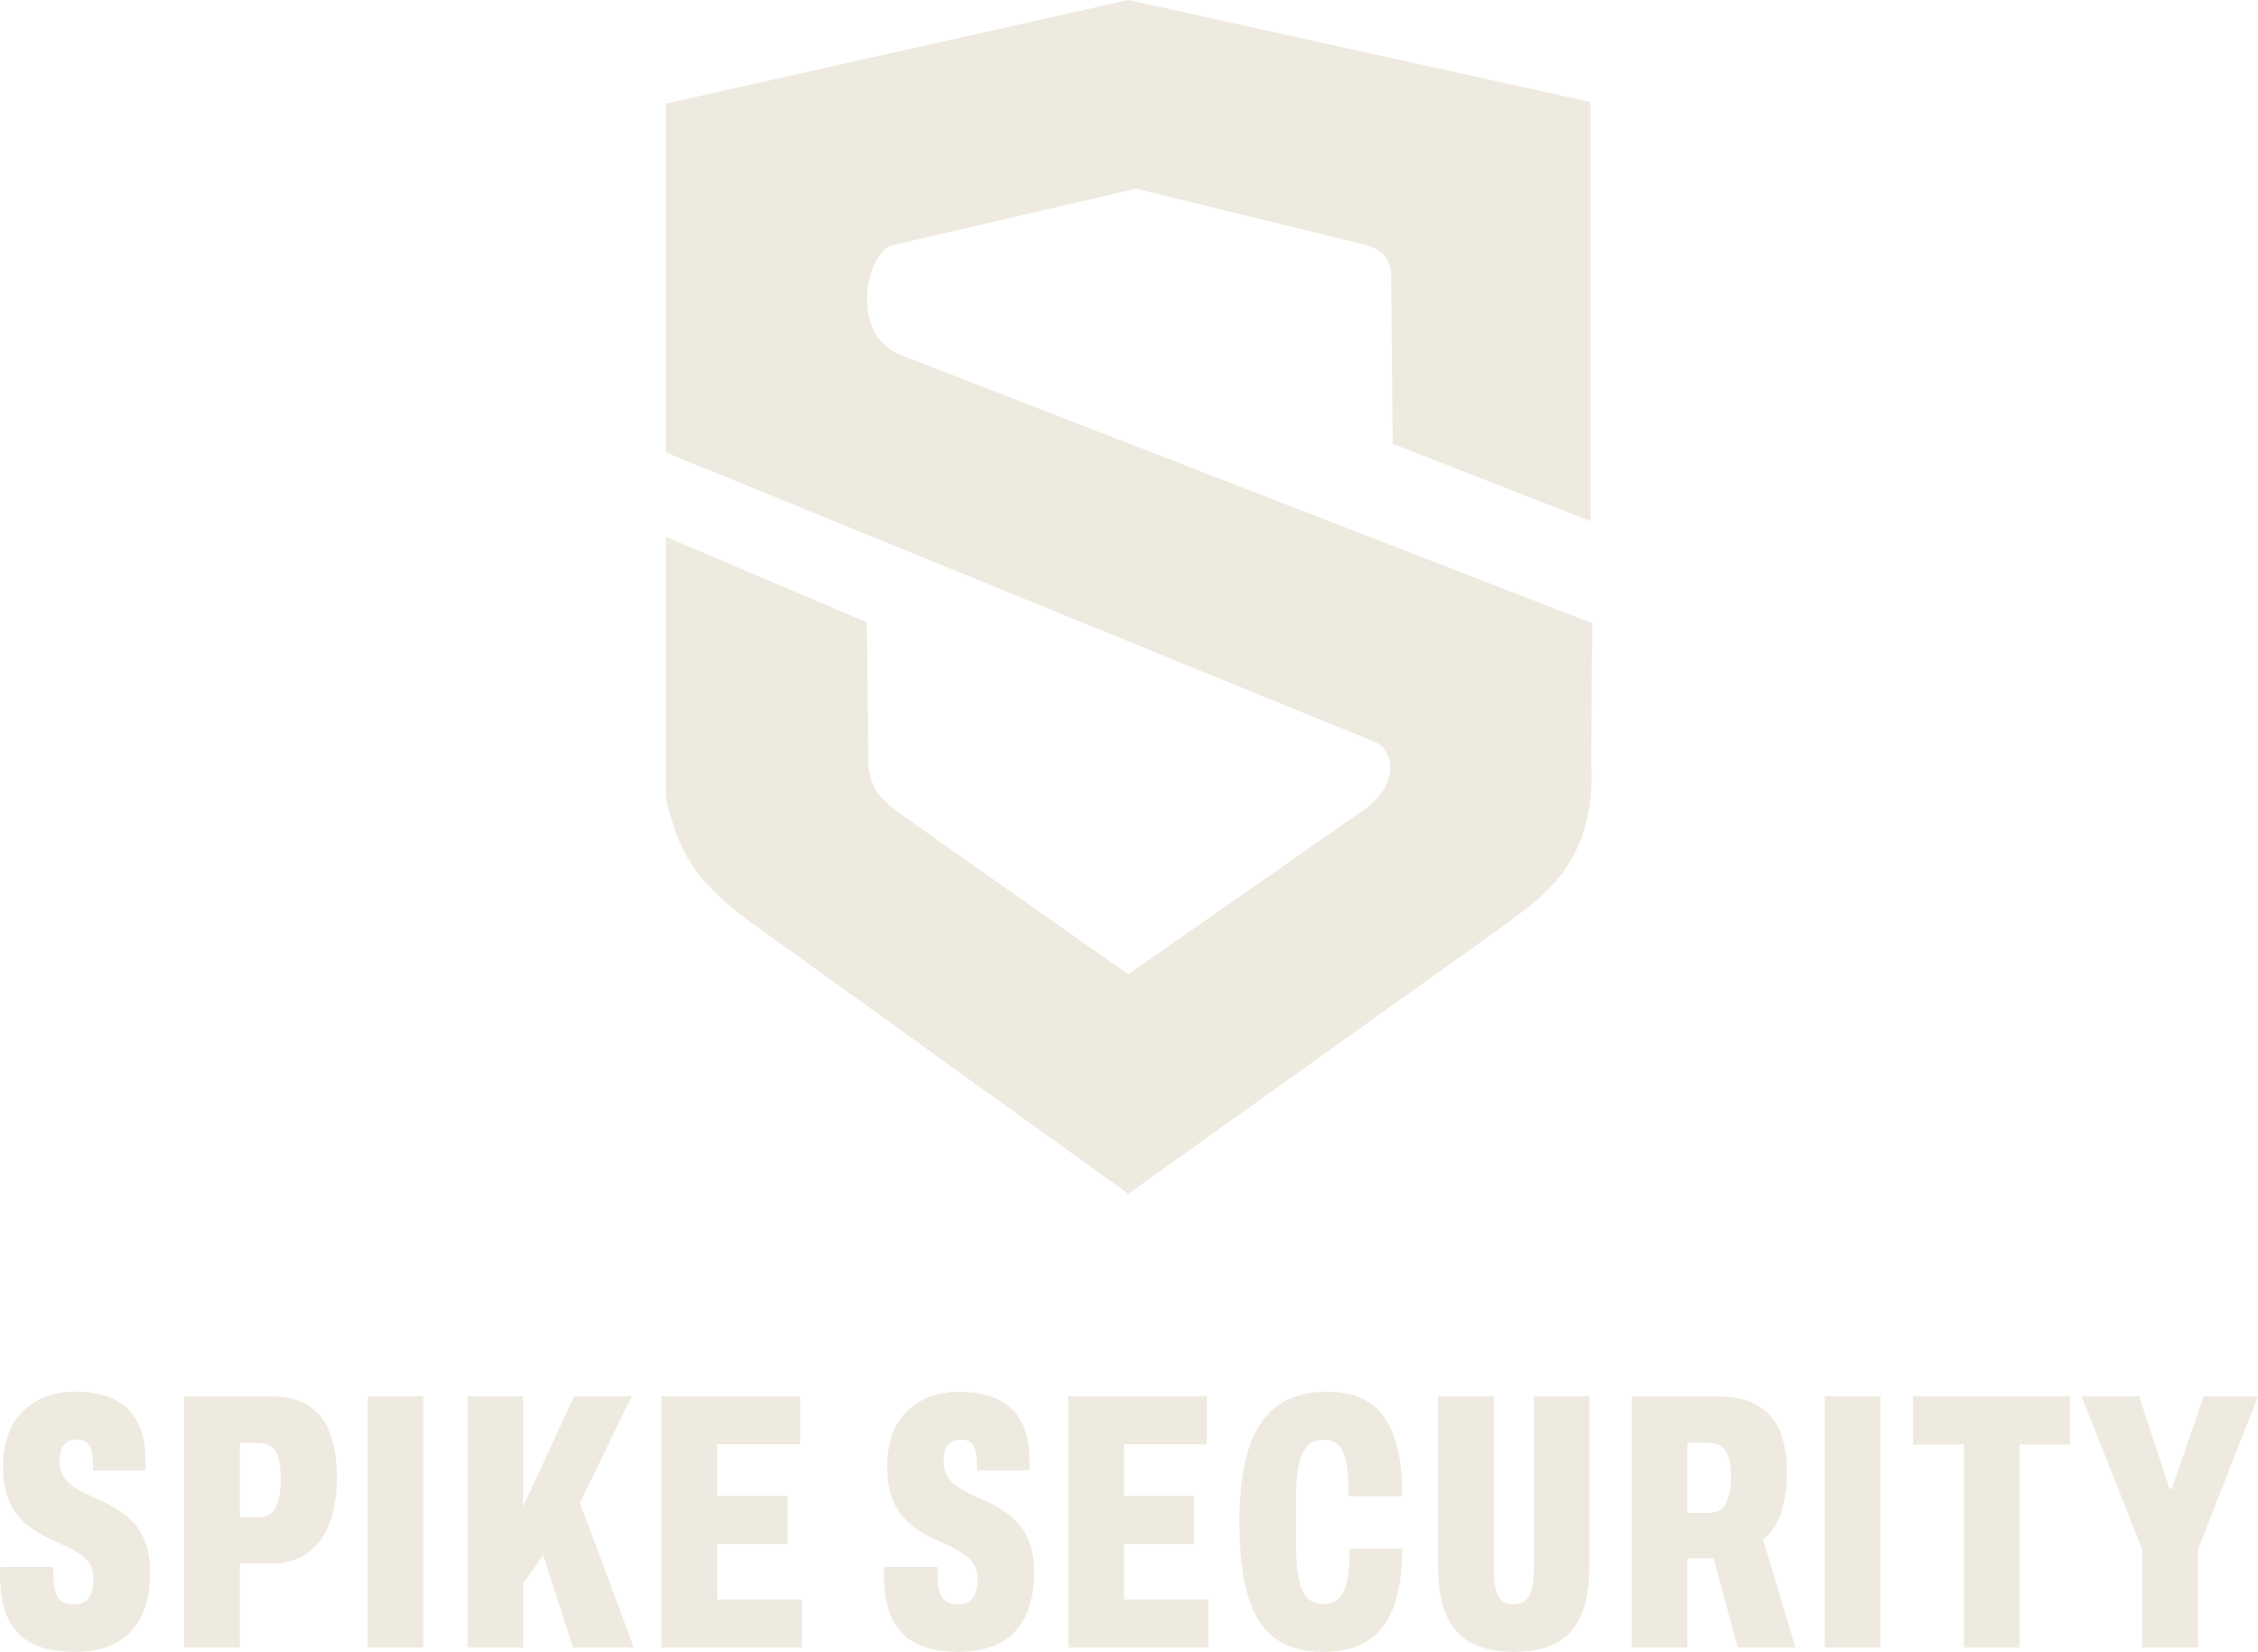
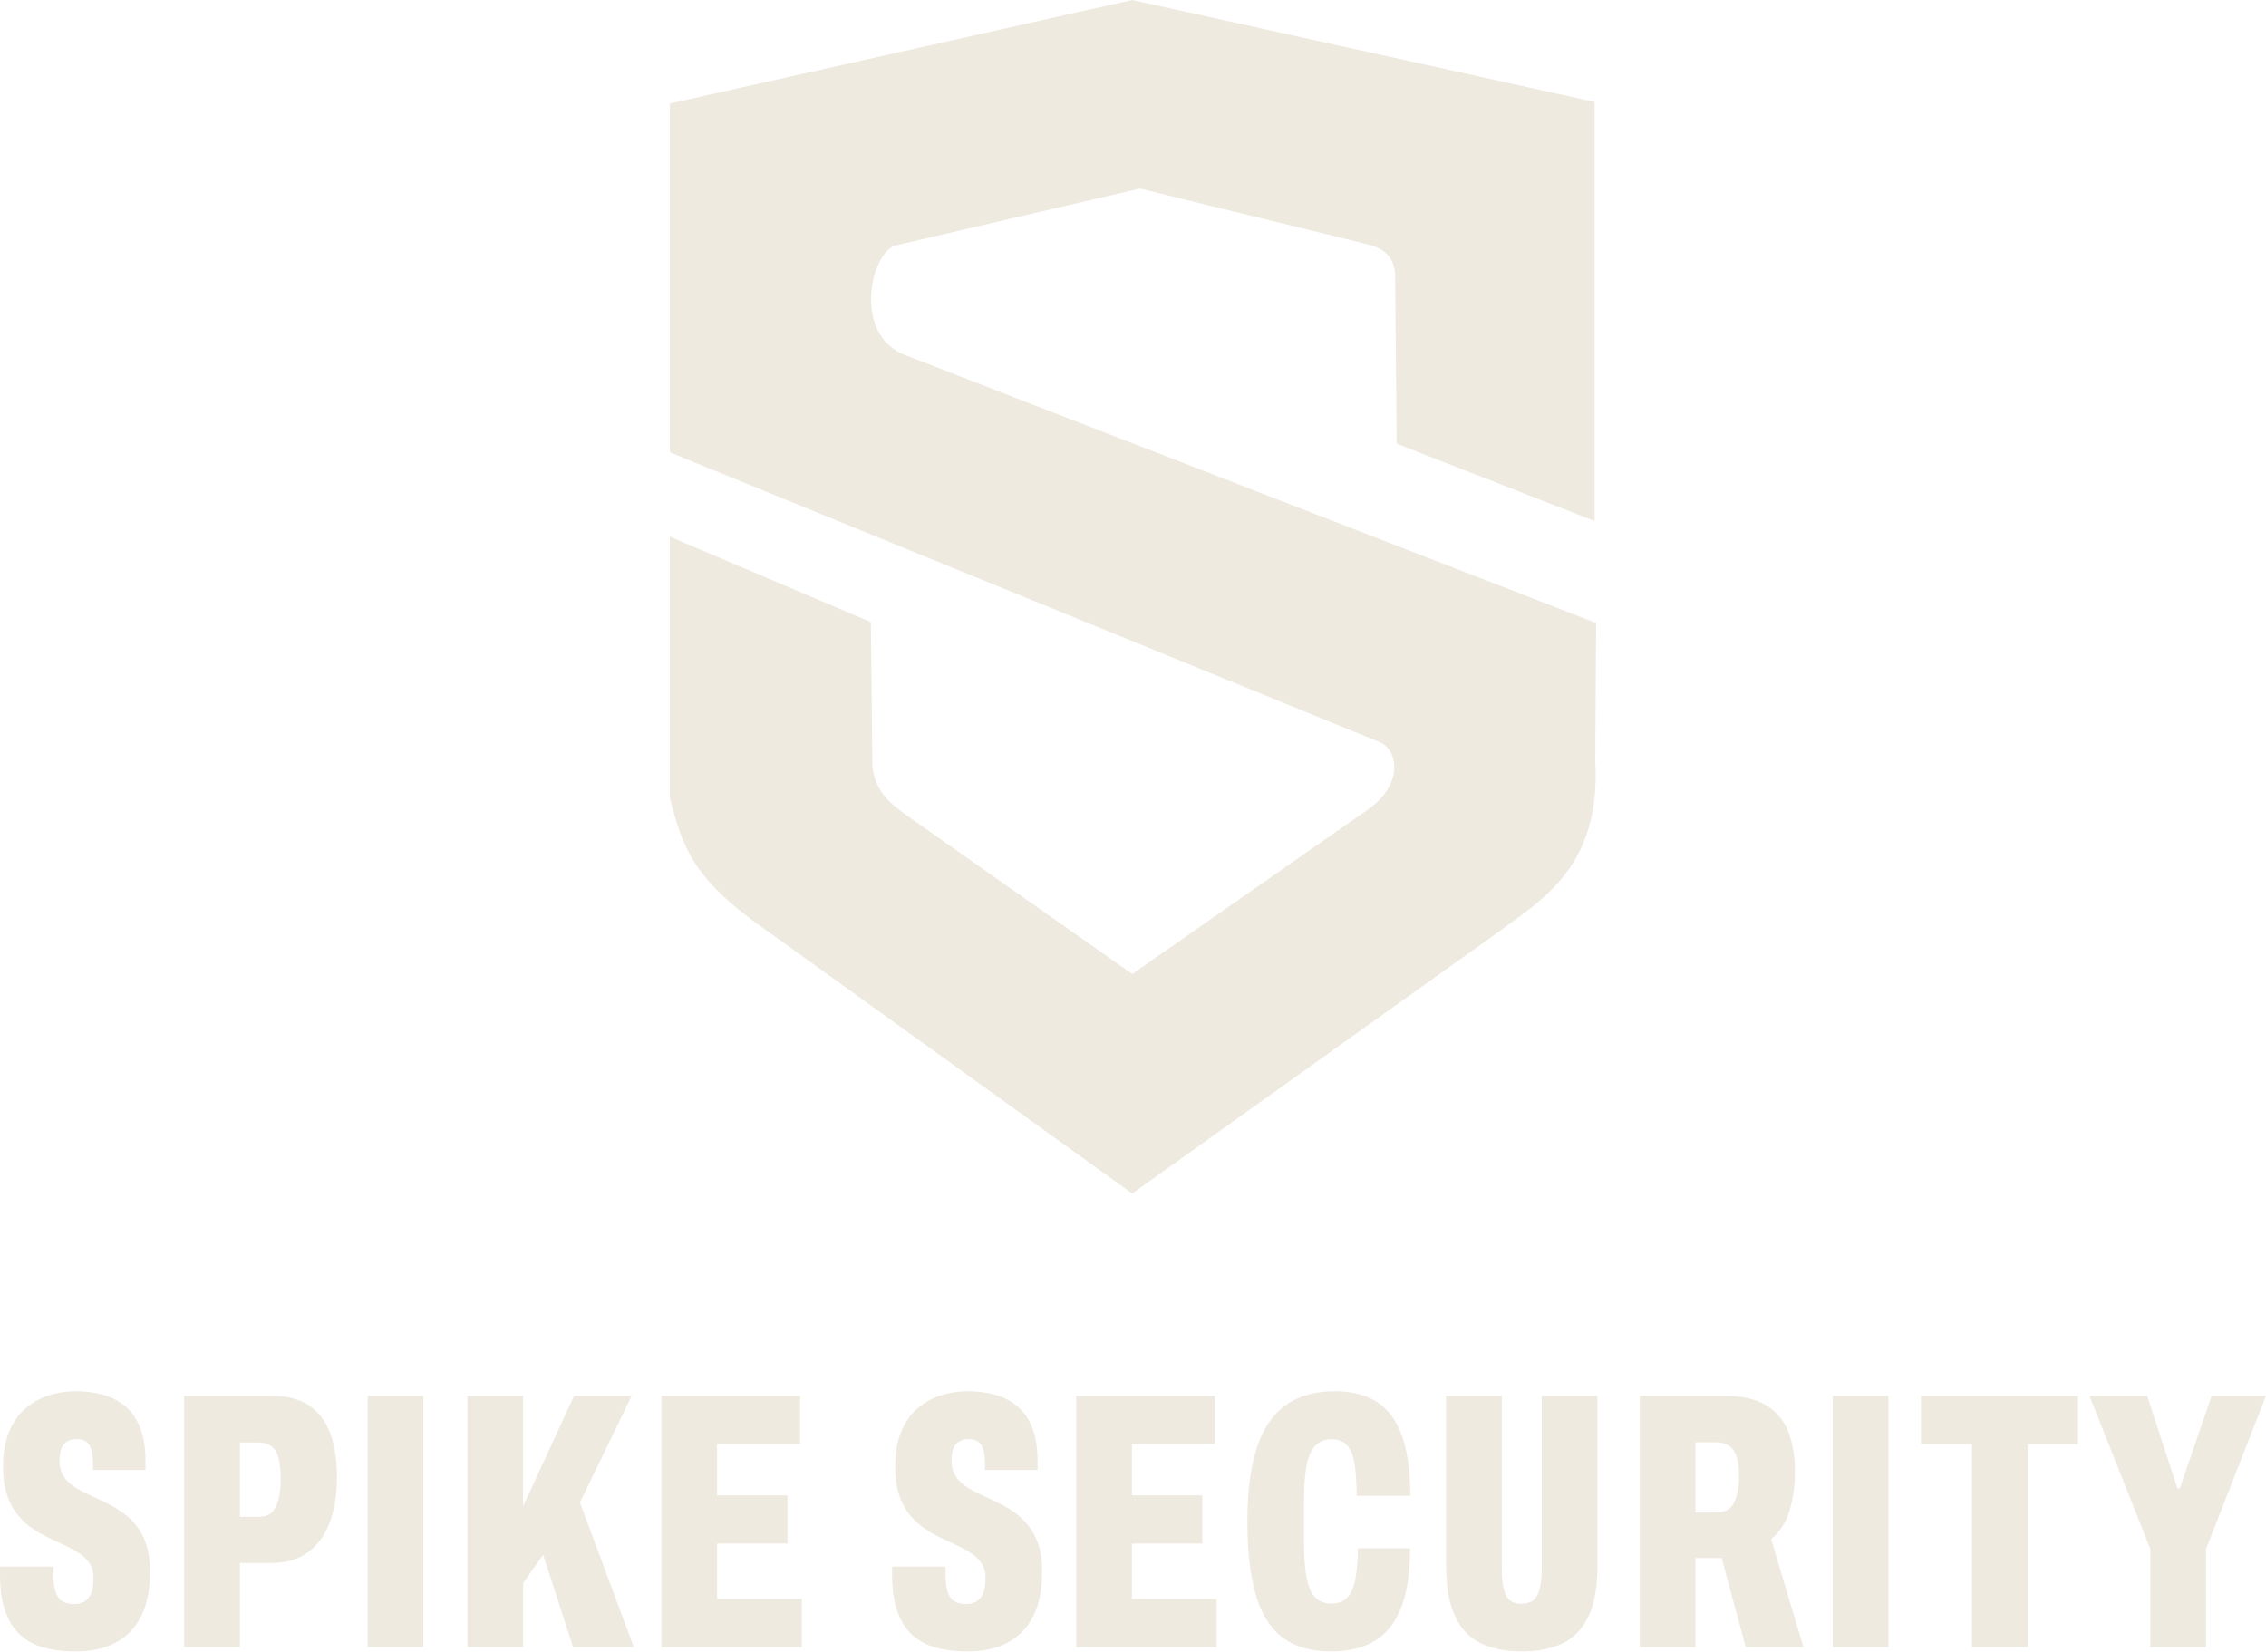
- <svg xmlns="http://www.w3.org/2000/svg" viewBox="0 0 857.17 627.06" width="857.17" height="627.06" role="img" aria-label="Spike Security logo, stacked, one colour, bone">
-   <path fill="#EEEAE0" transform="translate(170.35 -28.84)" d="M 257.947 28.843 L 433.47 67.567 L 433.47 226.665 L 358.329 197.312 L 357.743 132.725 C 357.048 124.775 351.56 122.724 347.173 121.58 L 260.867 100.452 L 167.54 122.171 C 157.892 126.688 152.311 156.792 172.233 163.854 L 434.056 265.409 L 433.724 317.883 C 436.009 358.442 412.596 370.85 397.66 382.232 L 257.947 482.029 L 113.527 378.129 C 92.478 362.151 87.37 352.011 82.418 331.75 L 82.418 232.605 L 158.15 264.817 L 158.72 265.409 L 159.312 320.013 C 160.715 329.482 165.015 333.132 172.825 338.793 L 257.947 398.669 L 345.413 337.629 C 361.856 327.233 358.705 313.385 351.87 310.623 L 83.01 200.843 L 82.418 200.251 L 82.418 68.158 L 257.947 28.843 Z" />
-   <path fill="#EEEAE0" transform="translate(-3.53 625.4)" d="M32.18 1.66Q26.13 1.66 20.94 0.42Q15.75 -0.83 11.84 -4.06Q7.93 -7.29 5.73 -13.02Q3.53 -18.75 3.53 -27.79Q3.53 -28.26 3.53 -29.14Q3.53 -30.03 3.61 -30.58H23.82Q23.82 -29.89 23.82 -29.16Q23.82 -28.42 23.82 -27.73Q23.82 -23.24 24.7 -20.77Q25.59 -18.3 27.3 -17.33Q29.01 -16.35 31.54 -16.35Q33.08 -16.35 34.25 -16.73Q35.42 -17.1 36.35 -17.91Q37.29 -18.72 37.89 -19.9Q38.49 -21.08 38.75 -22.69Q39.02 -24.31 39.02 -26.32Q39.02 -29.53 37.57 -31.74Q36.12 -33.96 33.67 -35.56Q31.22 -37.17 28.18 -38.59Q25.14 -40 21.86 -41.56Q18.58 -43.12 15.54 -45.23Q12.5 -47.35 10.05 -50.45Q7.61 -53.54 6.16 -57.89Q4.7 -62.23 4.7 -68.34Q4.7 -76.15 6.94 -81.63Q9.17 -87.1 13.08 -90.51Q16.99 -93.92 21.93 -95.52Q26.88 -97.12 32.32 -97.12Q38.01 -97.12 42.84 -95.74Q47.68 -94.35 51.23 -91.3Q54.79 -88.24 56.78 -83.17Q58.77 -78.11 58.77 -70.74V-67.22H38.84V-69.14Q38.84 -72.32 38.31 -74.49Q37.79 -76.65 36.46 -77.8Q35.13 -78.95 32.52 -78.95Q30.5 -78.95 29.03 -78.07Q27.57 -77.19 26.85 -75.4Q26.13 -73.62 26.13 -70.82Q26.13 -67.4 27.58 -65.03Q29.03 -62.67 31.51 -61.02Q34 -59.37 37.04 -57.96Q40.08 -56.55 43.32 -55.02Q46.56 -53.5 49.6 -51.41Q52.64 -49.33 55.13 -46.31Q57.61 -43.29 59.06 -38.99Q60.51 -34.69 60.51 -28.66Q60.51 -18.32 57.07 -11.61Q53.63 -4.89 47.3 -1.61Q40.97 1.66 32.18 1.66ZM73.45 0V-95.38H106.37Q115.7 -95.38 121.18 -91.52Q126.66 -87.67 129.06 -80.7Q131.46 -73.74 131.46 -64.48Q131.46 -54.87 128.79 -47.56Q126.12 -40.25 120.6 -36.08Q115.09 -31.91 106.4 -31.91H94.6V0ZM94.6 -49.47H102.01Q106.52 -49.47 108.32 -53.45Q110.11 -57.43 110.11 -63.71Q110.11 -68.38 109.35 -71.5Q108.59 -74.61 106.72 -76.14Q104.85 -77.67 101.51 -77.67H94.6ZM143.1 0V-95.38H164.24V0ZM180.97 0V-95.38H202.11V-53.47L221.47 -95.38H243.32L223.69 -54.87L244.14 0H221.09L209.71 -35.07L202.11 -24.27V0ZM254.64 0V-95.38H307.28V-77.14H275.78V-57.6H302.48V-39.29H275.78V-18.25H307.91V0ZM367.77 1.66Q361.72 1.66 356.53 0.42Q351.34 -0.83 347.43 -4.06Q343.52 -7.29 341.32 -13.02Q339.12 -18.75 339.12 -27.79Q339.12 -28.26 339.12 -29.14Q339.12 -30.03 339.2 -30.58H359.41Q359.41 -29.89 359.41 -29.16Q359.41 -28.42 359.41 -27.73Q359.41 -23.24 360.29 -20.77Q361.18 -18.3 362.89 -17.33Q364.6 -16.35 367.13 -16.35Q368.67 -16.35 369.84 -16.73Q371 -17.1 371.94 -17.91Q372.87 -18.72 373.47 -19.9Q374.07 -21.08 374.34 -22.69Q374.61 -24.31 374.61 -26.32Q374.61 -29.53 373.15 -31.74Q371.7 -33.96 369.26 -35.56Q366.81 -37.17 363.77 -38.59Q360.73 -40 357.45 -41.56Q354.17 -43.12 351.13 -45.23Q348.09 -47.35 345.64 -50.45Q343.19 -53.54 341.74 -57.89Q340.29 -62.23 340.29 -68.34Q340.29 -76.15 342.53 -81.63Q344.76 -87.1 348.67 -90.51Q352.57 -93.92 357.52 -95.52Q362.47 -97.12 367.91 -97.12Q373.59 -97.12 378.43 -95.74Q383.27 -94.35 386.82 -91.3Q390.38 -88.24 392.37 -83.17Q394.36 -78.11 394.36 -70.74V-67.22H374.43V-69.14Q374.43 -72.32 373.9 -74.49Q373.38 -76.65 372.05 -77.8Q370.72 -78.95 368.11 -78.95Q366.09 -78.95 364.62 -78.07Q363.16 -77.19 362.44 -75.4Q361.72 -73.62 361.72 -70.82Q361.72 -67.4 363.17 -65.03Q364.62 -62.67 367.1 -61.02Q369.59 -59.37 372.63 -57.96Q375.67 -56.55 378.91 -55.02Q382.15 -53.5 385.19 -51.41Q388.23 -49.33 390.72 -46.31Q393.2 -43.29 394.65 -38.99Q396.1 -34.69 396.1 -28.66Q396.1 -18.32 392.66 -11.61Q389.22 -4.89 382.89 -1.61Q376.56 1.66 367.77 1.66ZM409.04 0V-95.38H461.69V-77.14H430.19V-57.6H456.88V-39.29H430.19V-18.25H462.32V0ZM505.88 1.66Q494.4 1.66 487.36 -3.64Q480.32 -8.94 477.17 -19.9Q474.02 -30.86 474.02 -47.8Q474.02 -73.19 482.11 -85.15Q490.21 -97.12 507.26 -97.12Q516.64 -97.12 522.97 -93.2Q529.3 -89.28 532.57 -80.55Q535.85 -71.81 535.85 -57.45H515.48Q515.48 -64.39 514.76 -69.2Q514.03 -74.01 511.98 -76.44Q509.92 -78.88 506.06 -78.88Q502.12 -78.88 499.77 -76.4Q497.42 -73.92 496.47 -68.8Q495.51 -63.68 495.51 -55.62V-39.57Q495.51 -31.5 496.48 -26.42Q497.44 -21.33 499.72 -18.92Q502.01 -16.51 505.95 -16.51Q509.75 -16.51 511.93 -18.84Q514.12 -21.17 515.01 -25.84Q515.91 -30.51 515.91 -37.5H535.78Q535.78 -23.51 532.35 -14.88Q528.92 -6.25 522.29 -2.3Q515.67 1.66 505.88 1.66ZM578.15 1.66Q569.3 1.66 562.85 -1.33Q556.4 -4.32 552.92 -11.52Q549.44 -18.71 549.44 -31.15V-95.38H570.58V-29.7Q570.58 -23.19 572.1 -19.81Q573.62 -16.43 578 -16.43Q582.52 -16.43 584.14 -19.81Q585.77 -23.19 585.77 -29.7V-95.38H606.91V-31.15Q606.91 -18.71 603.43 -11.52Q599.95 -4.32 593.55 -1.33Q587.14 1.66 578.15 1.66ZM622.97 0V-95.38H654.91Q665.47 -95.38 671.31 -91.59Q677.15 -87.8 679.51 -81.37Q681.87 -74.93 681.87 -67Q681.87 -58.68 679.87 -51.9Q677.87 -45.12 672.84 -40.96L685.09 0H663.18L654.06 -33.82H644.11V0ZM644.11 -51.09H652.03Q657 -51.09 658.84 -55Q660.67 -58.92 660.67 -64.94Q660.67 -69.01 659.87 -71.85Q659.06 -74.69 657.16 -76.21Q655.26 -77.74 651.65 -77.74H644.11ZM696.22 0V-95.38H717.36V0ZM749.06 0V-77.07H729.73V-95.38H789.32V-77.07H770.2V0ZM816.79 0V-37.23L793.67 -95.38H815.58L827.12 -60.18H827.96L840.06 -95.38H860.7L837.93 -37.23V0Z" />
+ <svg xmlns="http://www.w3.org/2000/svg" viewBox="0 0 860.23 627.06" width="860.23" height="627.06" role="img" aria-label="Spike Security logo, stacked, one colour, bone">
+   <path fill="#EEEAE0" transform="translate(171.88 -28.84)" d="M 257.947 28.843 L 433.47 67.567 L 433.47 226.665 L 358.329 197.312 L 357.743 132.725 C 357.048 124.775 351.56 122.724 347.173 121.58 L 260.867 100.452 L 167.54 122.171 C 157.892 126.688 152.311 156.792 172.233 163.854 L 434.056 265.409 L 433.724 317.883 C 436.009 358.442 412.596 370.85 397.66 382.232 L 257.947 482.029 L 113.527 378.129 C 92.478 362.151 87.37 352.011 82.418 331.75 L 82.418 232.605 L 158.15 264.817 L 158.72 265.409 L 159.312 320.013 C 160.715 329.482 165.015 333.132 172.825 338.793 L 257.947 398.669 L 345.413 337.629 C 361.856 327.233 358.705 313.385 351.87 310.623 L 83.01 200.843 L 82.418 200.251 L 82.418 68.158 L 257.947 28.843 Z" />
+   <path fill="#EEEAE0" transform="translate(0 625.4)" d="M28.65 1.66Q22.59 1.66 17.41 0.42Q12.22 -0.83 8.31 -4.06Q4.4 -7.29 2.2 -13.02Q0 -18.75 0 -27.79Q0 -28.26 0 -29.14Q0 -30.03 0.08 -30.58H20.29Q20.29 -29.89 20.29 -29.16Q20.29 -28.42 20.29 -27.73Q20.29 -23.24 21.17 -20.77Q22.05 -18.3 23.77 -17.33Q25.48 -16.35 28.01 -16.35Q29.55 -16.35 30.72 -16.73Q31.88 -17.1 32.82 -17.91Q33.75 -18.72 34.35 -19.9Q34.95 -21.08 35.22 -22.69Q35.48 -24.31 35.48 -26.32Q35.48 -29.53 34.03 -31.74Q32.58 -33.96 30.14 -35.56Q27.69 -37.17 24.65 -38.59Q21.61 -40 18.33 -41.56Q15.05 -43.12 12.01 -45.23Q8.97 -47.35 6.52 -50.45Q4.07 -53.54 2.62 -57.89Q1.17 -62.23 1.17 -68.34Q1.17 -76.15 3.4 -81.63Q5.64 -87.1 9.55 -90.51Q13.45 -93.92 18.4 -95.52Q23.35 -97.12 28.79 -97.12Q34.47 -97.12 39.31 -95.74Q44.15 -94.35 47.7 -91.3Q51.26 -88.24 53.25 -83.17Q55.24 -78.11 55.24 -70.74V-67.22H35.31V-69.14Q35.31 -72.32 34.78 -74.49Q34.26 -76.65 32.93 -77.8Q31.6 -78.95 28.99 -78.95Q26.97 -78.95 25.5 -78.07Q24.04 -77.19 23.32 -75.4Q22.59 -73.62 22.59 -70.82Q22.59 -67.4 24.05 -65.03Q25.5 -62.67 27.98 -61.02Q30.47 -59.37 33.51 -57.96Q36.55 -56.55 39.79 -55.02Q43.03 -53.5 46.07 -51.41Q49.11 -49.33 51.6 -46.31Q54.08 -43.29 55.53 -38.99Q56.98 -34.69 56.98 -28.66Q56.98 -18.32 53.54 -11.61Q50.1 -4.89 43.77 -1.61Q37.44 1.66 28.65 1.66ZM69.92 0V-95.38H102.84Q112.17 -95.38 117.65 -91.52Q123.13 -87.67 125.53 -80.7Q127.92 -73.74 127.92 -64.48Q127.92 -54.87 125.26 -47.56Q122.59 -40.25 117.07 -36.08Q111.55 -31.91 102.87 -31.91H91.07V0ZM91.07 -49.47H98.48Q102.99 -49.47 104.78 -53.45Q106.58 -57.43 106.58 -63.71Q106.58 -68.38 105.82 -71.5Q105.06 -74.61 103.19 -76.14Q101.32 -77.67 97.97 -77.67H91.07ZM139.57 0V-95.38H160.71V0ZM177.44 0V-95.38H198.58V-53.47L217.94 -95.38H239.79L220.16 -54.87L240.61 0H217.55L206.18 -35.07L198.58 -24.27V0ZM251.11 0V-95.38H303.75V-77.14H272.25V-57.6H298.95V-39.29H272.25V-18.25H304.38V0ZM367.29 1.66Q361.24 1.66 356.05 0.42Q350.86 -0.83 346.96 -4.06Q343.05 -7.29 340.85 -13.02Q338.65 -18.75 338.65 -27.79Q338.65 -28.26 338.65 -29.14Q338.65 -30.03 338.72 -30.58H358.93Q358.93 -29.89 358.93 -29.16Q358.93 -28.42 358.93 -27.73Q358.93 -23.24 359.82 -20.77Q360.7 -18.3 362.41 -17.33Q364.12 -16.35 366.65 -16.35Q368.19 -16.35 369.36 -16.73Q370.53 -17.1 371.47 -17.91Q372.4 -18.72 373 -19.9Q373.6 -21.08 373.87 -22.69Q374.13 -24.31 374.13 -26.32Q374.13 -29.53 372.68 -31.74Q371.23 -33.96 368.78 -35.56Q366.34 -37.17 363.3 -38.59Q360.26 -40 356.98 -41.56Q353.7 -43.12 350.66 -45.23Q347.62 -47.35 345.17 -50.45Q342.72 -53.54 341.27 -57.89Q339.82 -62.23 339.82 -68.34Q339.82 -76.15 342.05 -81.63Q344.28 -87.1 348.19 -90.51Q352.1 -93.92 357.05 -95.52Q362 -97.12 367.43 -97.12Q373.12 -97.12 377.96 -95.74Q382.79 -94.35 386.35 -91.3Q389.9 -88.24 391.9 -83.17Q393.89 -78.11 393.89 -70.74V-67.22H373.95V-69.14Q373.95 -72.32 373.43 -74.49Q372.9 -76.65 371.58 -77.8Q370.25 -78.95 367.64 -78.95Q365.61 -78.95 364.15 -78.07Q362.68 -77.19 361.96 -75.4Q361.24 -73.62 361.24 -70.82Q361.24 -67.4 362.69 -65.03Q364.14 -62.67 366.63 -61.02Q369.11 -59.37 372.15 -57.96Q375.19 -56.55 378.44 -55.02Q381.68 -53.5 384.72 -51.41Q387.76 -49.33 390.24 -46.31Q392.73 -43.29 394.18 -38.99Q395.63 -34.69 395.63 -28.66Q395.63 -18.32 392.19 -11.61Q388.74 -4.89 382.41 -1.61Q376.08 1.66 367.29 1.66ZM408.57 0V-95.38H461.22V-77.14H429.71V-57.6H456.41V-39.29H429.71V-18.25H461.85V0ZM505.41 1.66Q493.93 1.66 486.89 -3.64Q479.85 -8.94 476.7 -19.9Q473.54 -30.86 473.54 -47.8Q473.54 -73.19 481.64 -85.15Q489.73 -97.12 506.78 -97.12Q516.17 -97.12 522.5 -93.2Q528.83 -89.28 532.1 -80.55Q535.37 -71.81 535.37 -57.45H515.01Q515.01 -64.39 514.28 -69.2Q513.56 -74.01 511.5 -76.44Q509.45 -78.88 505.59 -78.88Q501.65 -78.88 499.3 -76.4Q496.95 -73.92 496 -68.8Q495.04 -63.68 495.04 -55.62V-39.57Q495.04 -31.5 496 -26.42Q496.96 -21.33 499.25 -18.92Q501.53 -16.51 505.47 -16.51Q509.27 -16.51 511.46 -18.84Q513.64 -21.17 514.54 -25.84Q515.44 -30.51 515.44 -37.5H535.31Q535.31 -23.51 531.88 -14.88Q528.45 -6.25 521.82 -2.3Q515.19 1.66 505.41 1.66ZM577.68 1.66Q568.82 1.66 562.38 -1.33Q555.93 -4.32 552.45 -11.52Q548.97 -18.71 548.97 -31.15V-95.38H570.11V-29.7Q570.11 -23.19 571.63 -19.81Q573.14 -16.43 577.53 -16.43Q582.05 -16.43 583.67 -19.81Q585.29 -23.19 585.29 -29.7V-95.38H606.44V-31.15Q606.44 -18.71 602.96 -11.52Q599.48 -4.32 593.07 -1.33Q586.67 1.66 577.68 1.66ZM622.49 0V-95.38H654.44Q664.99 -95.38 670.83 -91.59Q676.67 -87.8 679.04 -81.37Q681.4 -74.93 681.4 -67Q681.4 -58.68 679.4 -51.9Q677.4 -45.12 672.37 -40.96L684.62 0H662.71L653.59 -33.82H643.64V0ZM643.64 -51.09H651.55Q656.53 -51.09 658.36 -55Q660.19 -58.92 660.19 -64.94Q660.19 -69.01 659.39 -71.85Q658.59 -74.69 656.69 -76.21Q654.79 -77.74 651.17 -77.74H643.64ZM695.74 0V-95.38H716.89V0ZM748.59 0V-77.07H729.26V-95.38H788.84V-77.07H769.73V0ZM816.32 0V-37.23L793.2 -95.38H815.11L826.65 -60.18H827.48L839.59 -95.38H860.23L837.46 -37.23V0Z" />
</svg>
